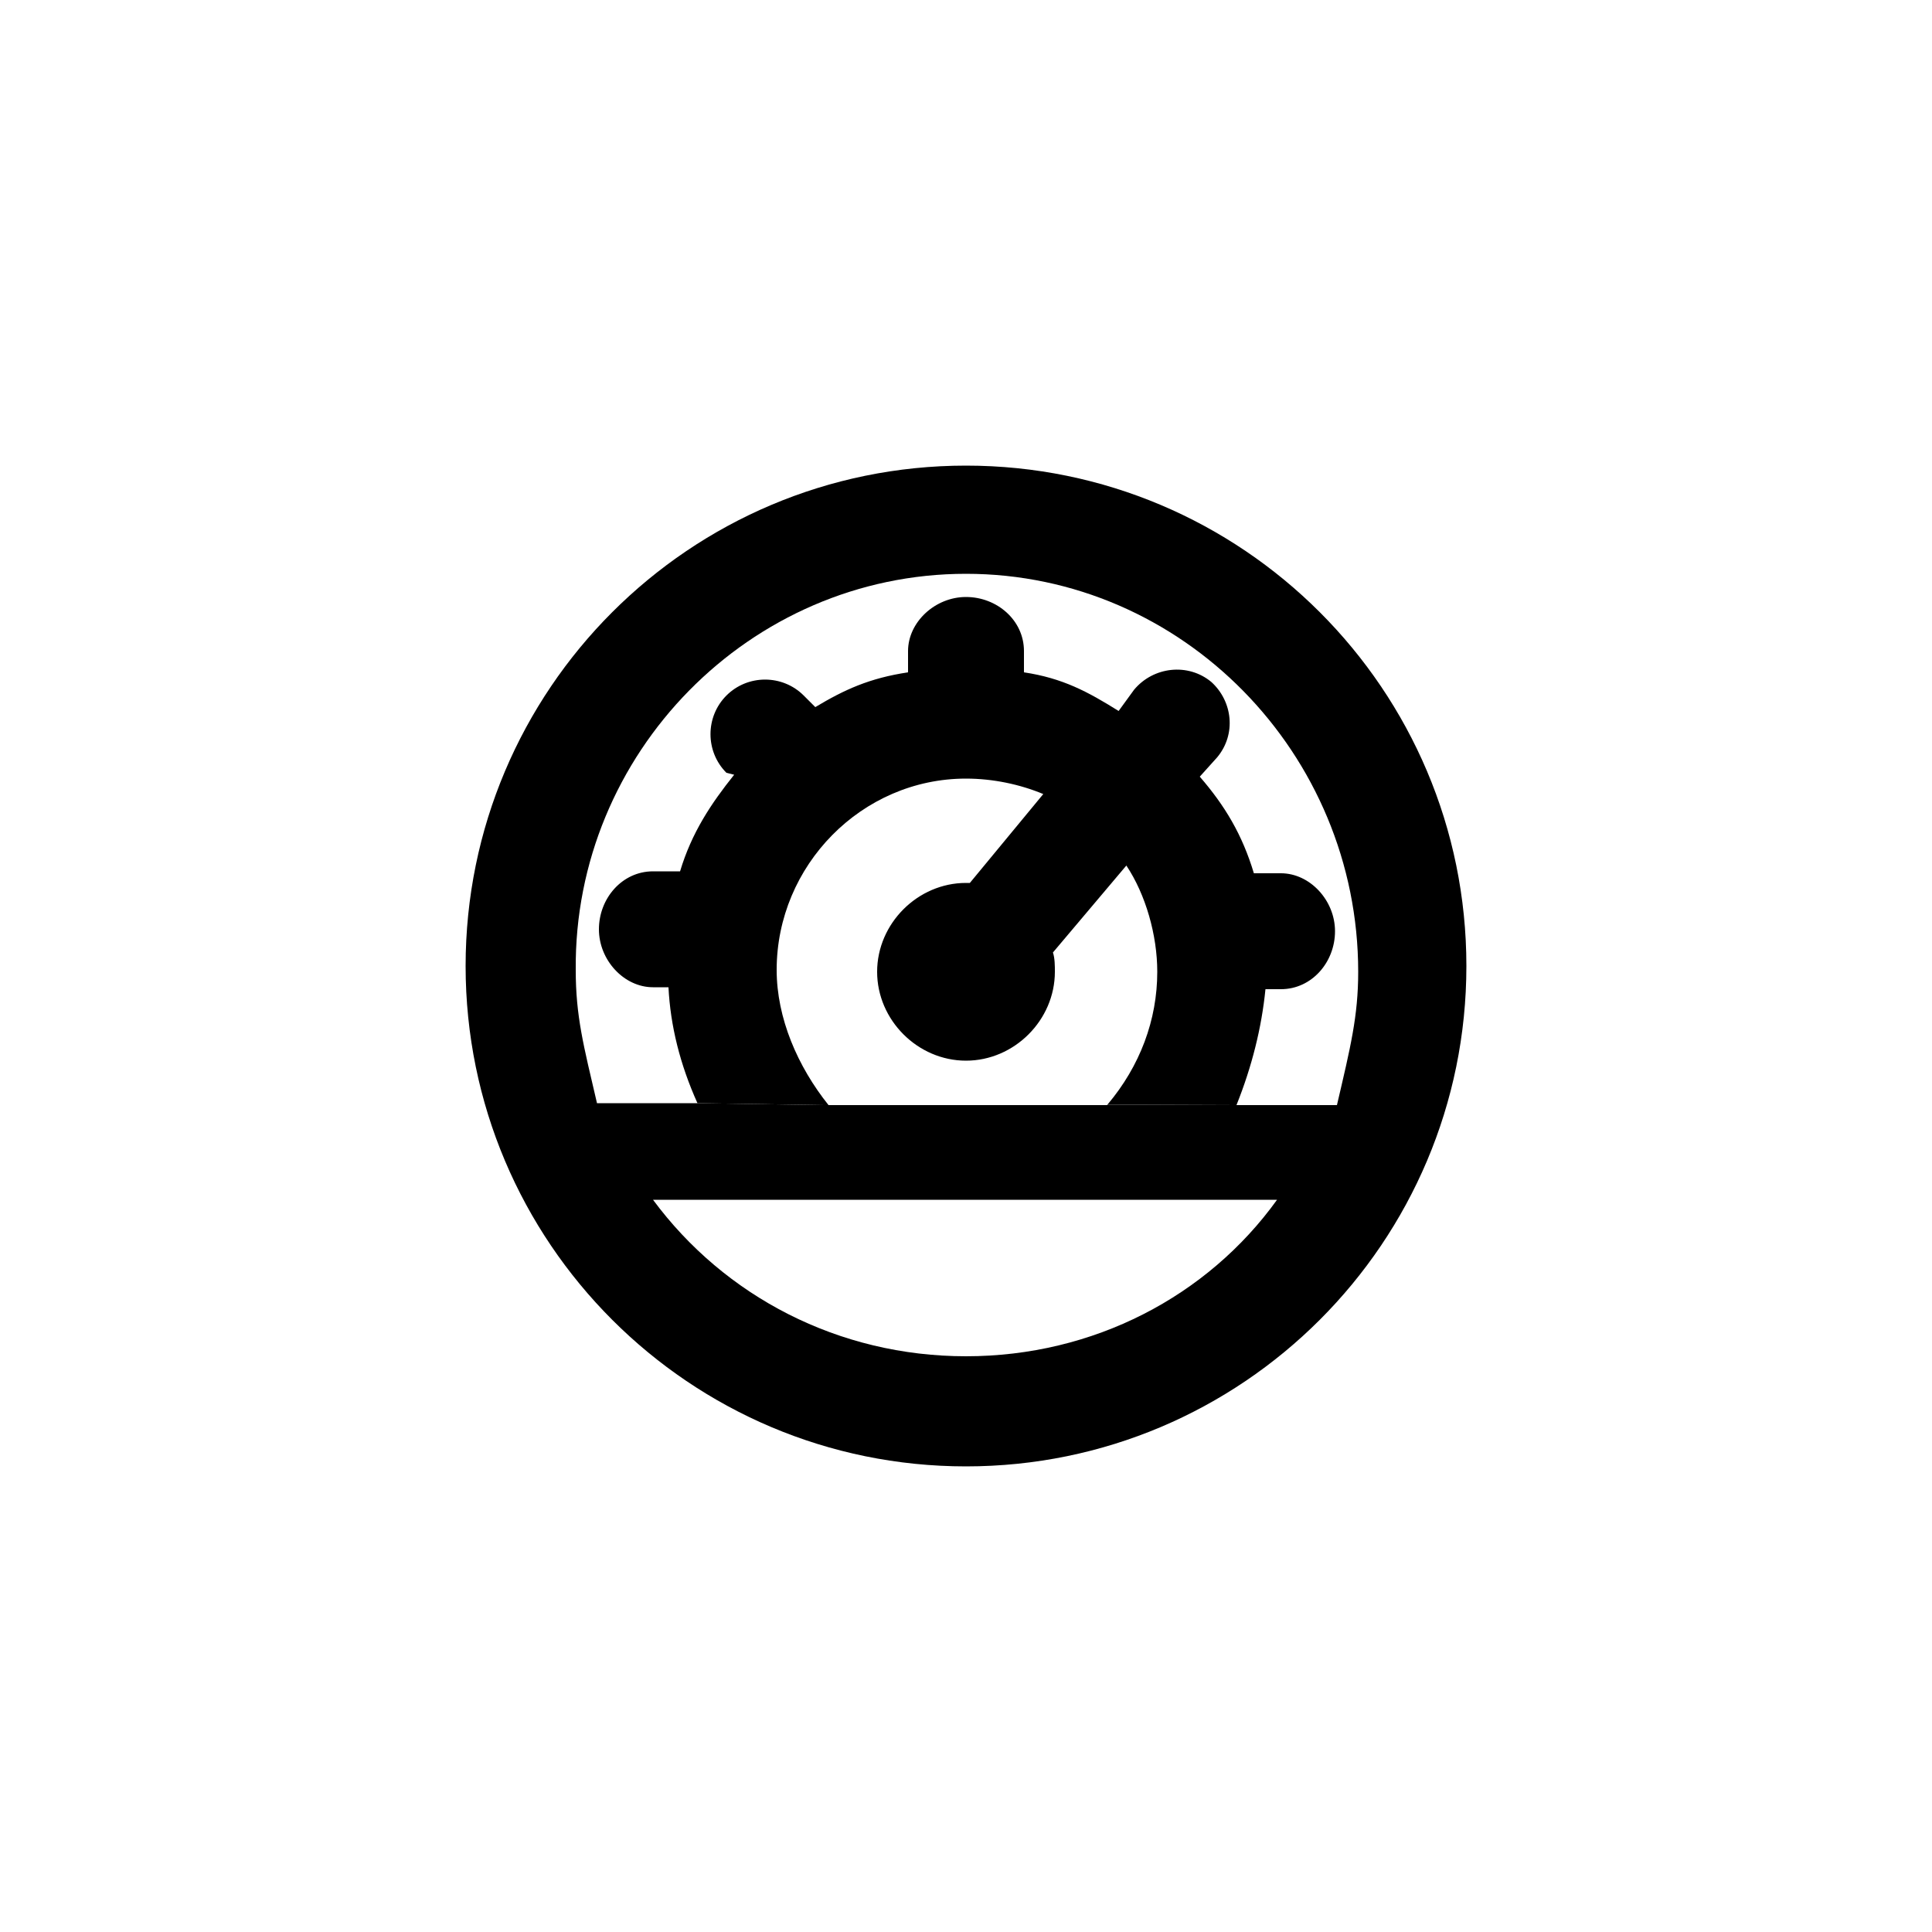
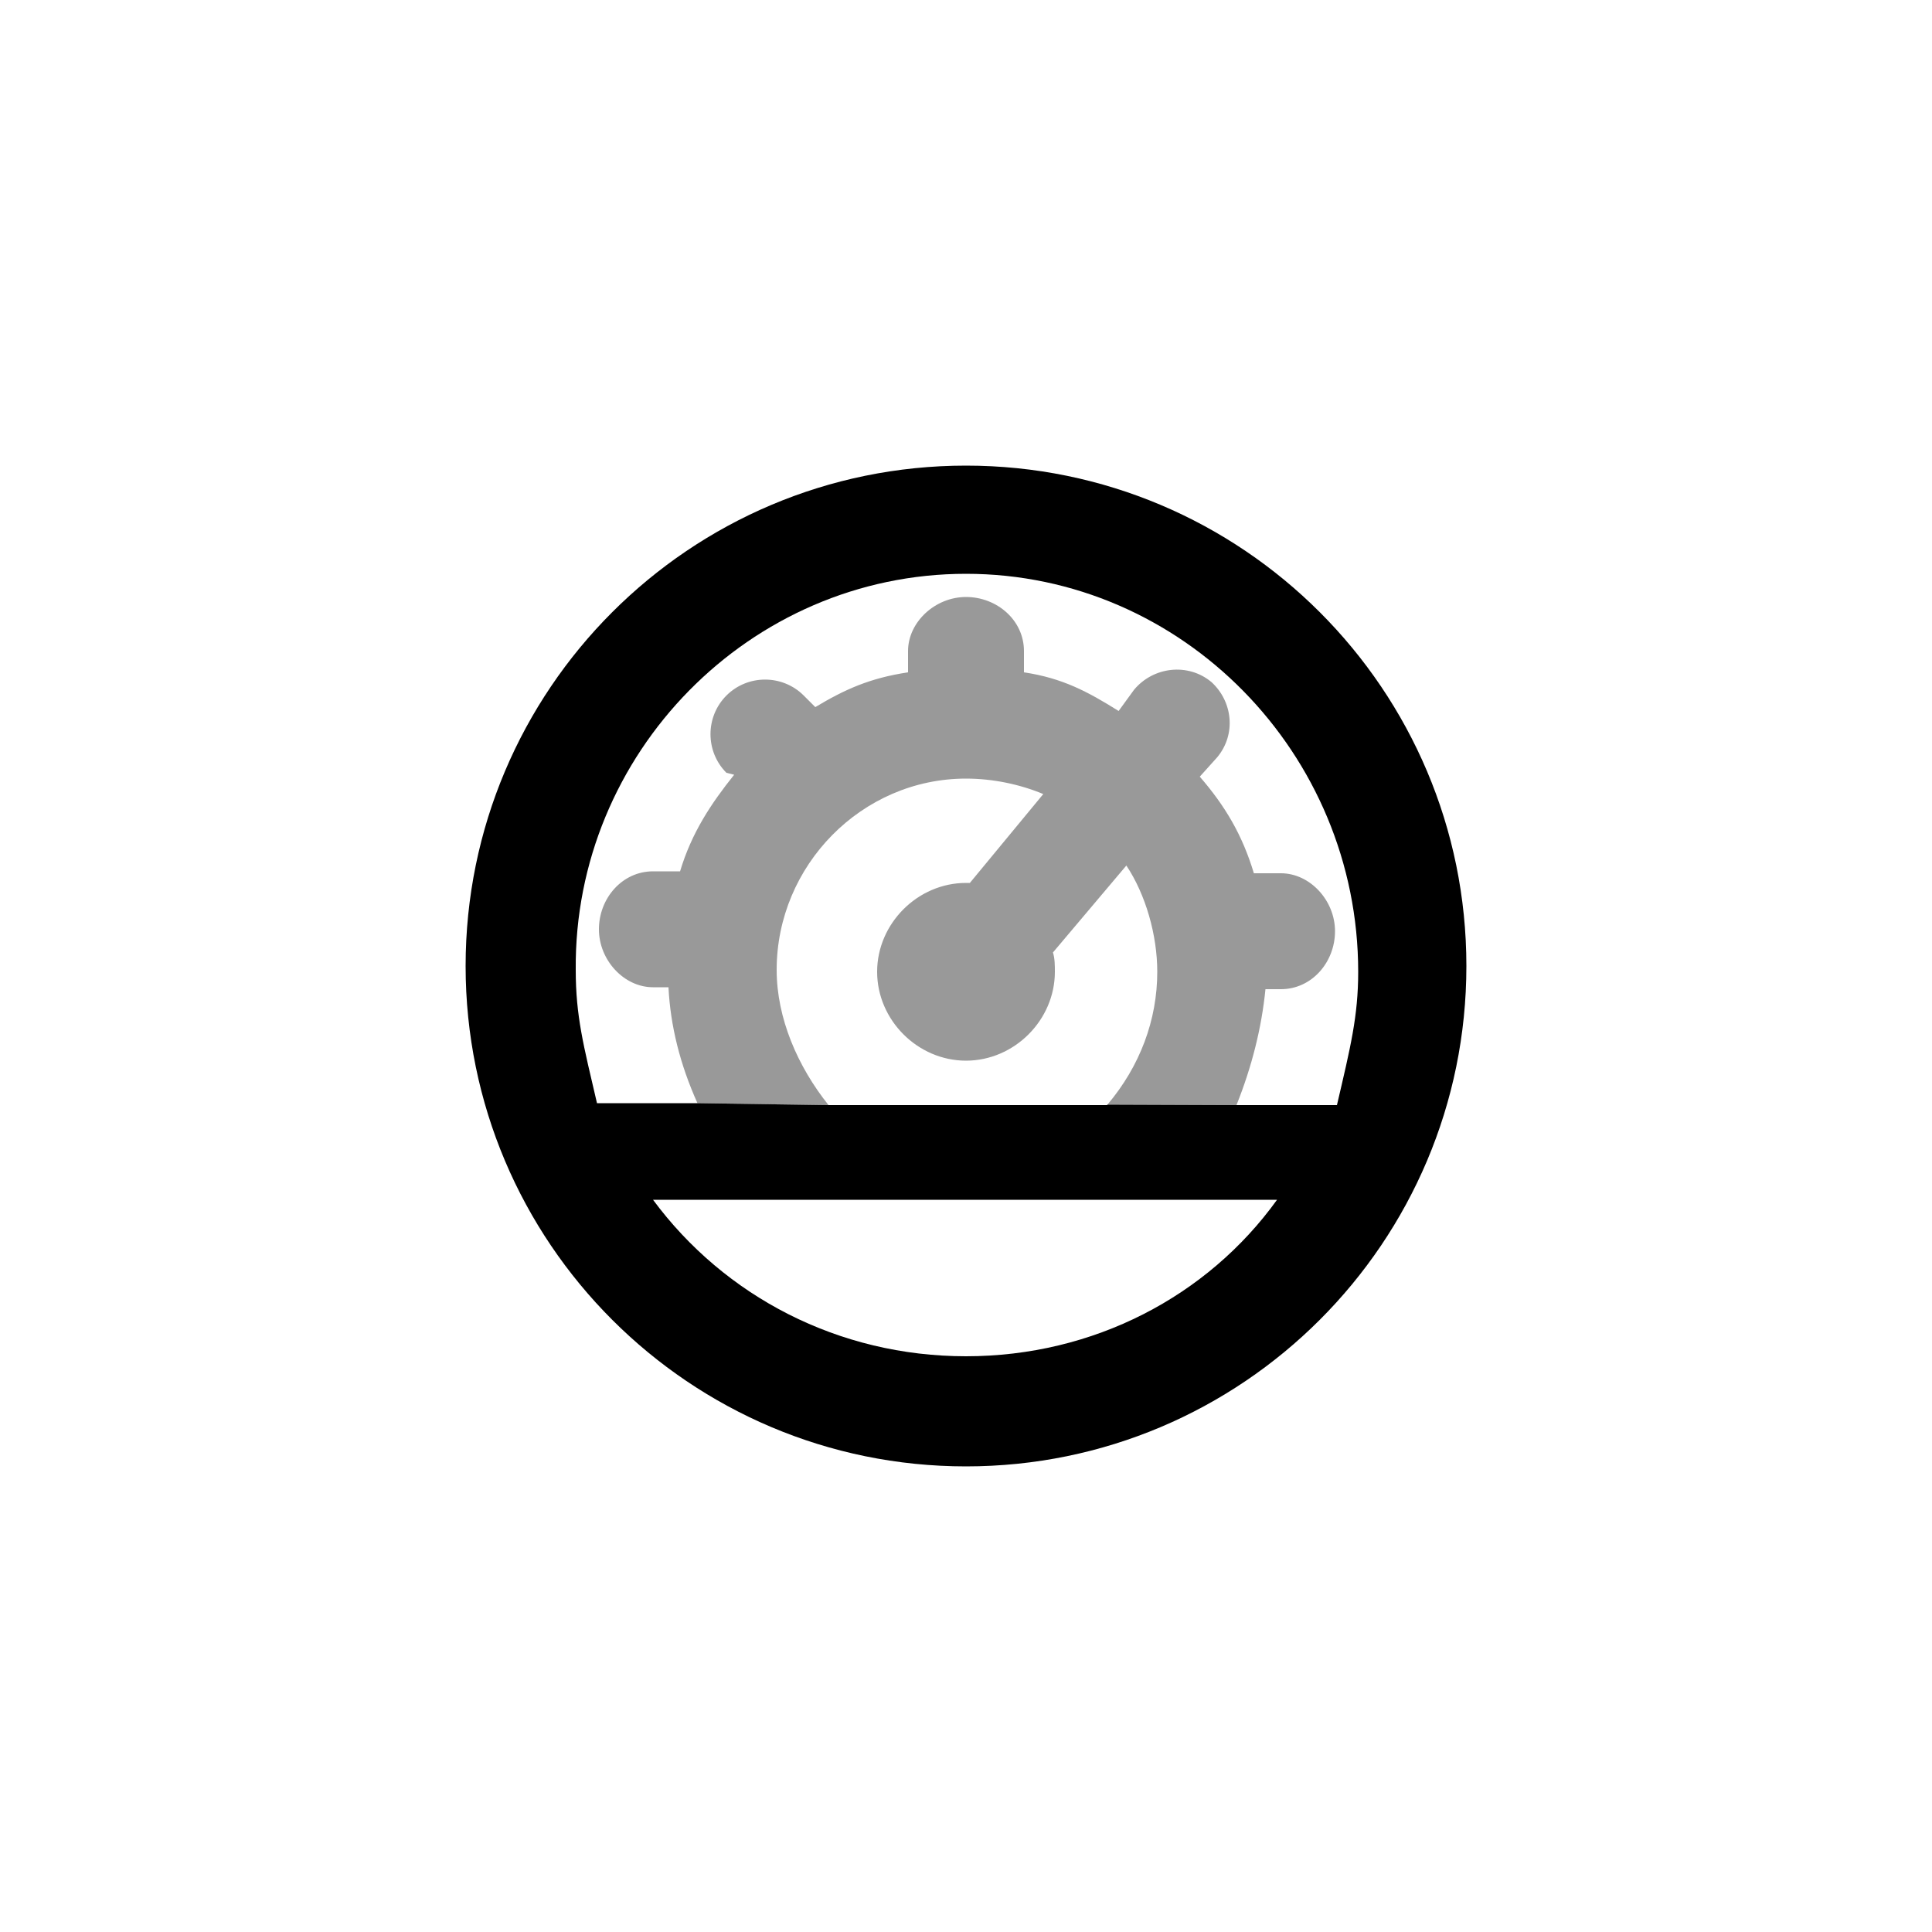
<svg xmlns="http://www.w3.org/2000/svg" width="100%" height="100%" viewBox="0 0 32 32" version="1.1" xml:space="preserve" style="fill-rule:evenodd;clip-rule:evenodd;stroke-linejoin:round;stroke-miterlimit:2;">
-   <g transform="matrix(1,0,0,1,0,-0.608)">
+   <g fill="#999999" transform="matrix(1,0,0,1,0,-0.608)">
    <path d="M13.724,18.913L11.552,18.88C11.264,18.24 11.104,17.6 11.072,16.96L10.816,16.96C10.336,16.96 9.92,16.512 9.92,16C9.92,15.488 10.304,15.04 10.816,15.04L11.264,15.04C11.456,14.4 11.776,13.92 12.16,13.44L12.032,13.408C11.68,13.056 11.68,12.48 12.032,12.128C12.384,11.776 12.96,11.776 13.312,12.128L13.504,12.32C13.984,12.032 14.4,11.84 15.04,11.744L15.04,11.392C15.04,10.912 15.488,10.496 16,10.496C16.512,10.496 16.96,10.88 16.96,11.392L16.96,11.744C17.6,11.84 18.016,12.064 18.528,12.384L18.784,12.032C19.104,11.648 19.68,11.584 20.064,11.904C20.416,12.224 20.48,12.768 20.16,13.152L19.872,13.472C20.288,13.952 20.576,14.432 20.768,15.072L21.216,15.072C21.696,15.072 22.112,15.52 22.112,16.032C22.112,16.544 21.728,16.992 21.216,16.992L20.96,16.992C20.896,17.632 20.736,18.272 20.48,18.912L18.343,18.904C18.882,18.266 19.168,17.501 19.168,16.704C19.168,16.096 18.976,15.424 18.656,14.944L17.44,16.384C17.472,16.48 17.472,16.608 17.472,16.704C17.472,17.504 16.8,18.176 16,18.176C15.2,18.176 14.528,17.504 14.528,16.704C14.528,15.904 15.2,15.232 16,15.232L16.064,15.232L17.28,13.76C16.896,13.6 16.448,13.504 16,13.504C14.272,13.504 12.864,14.944 12.864,16.672C12.864,17.472 13.212,18.273 13.724,18.913Z" />
  </g>
  <g transform="matrix(1,0,0,1,0,-0.608)">
    <path d="M16,8.32C20.576,8.32 24.288,12.032 24.288,16.608C24.288,21.184 20.576,24.896 16,24.896C11.424,24.896 7.712,21.184 7.712,16.608C7.712,12.032 11.424,8.32 16,8.32ZM20.48,18.912L22.144,18.912C22.368,17.952 22.496,17.44 22.496,16.704C22.496,13.088 19.584,10.112 16,10.112C12.416,10.112 9.504,13.088 9.536,16.672C9.536,17.44 9.664,17.92 9.888,18.88L11.552,18.88L13.696,18.912L18.336,18.912C18.338,18.909 18.34,18.907 18.343,18.904L20.48,18.912ZM16,23.072C18.112,23.072 20,22.08 21.152,20.48L10.816,20.48C12,22.08 13.888,23.072 16,23.072Z" />
  </g>
</svg>
